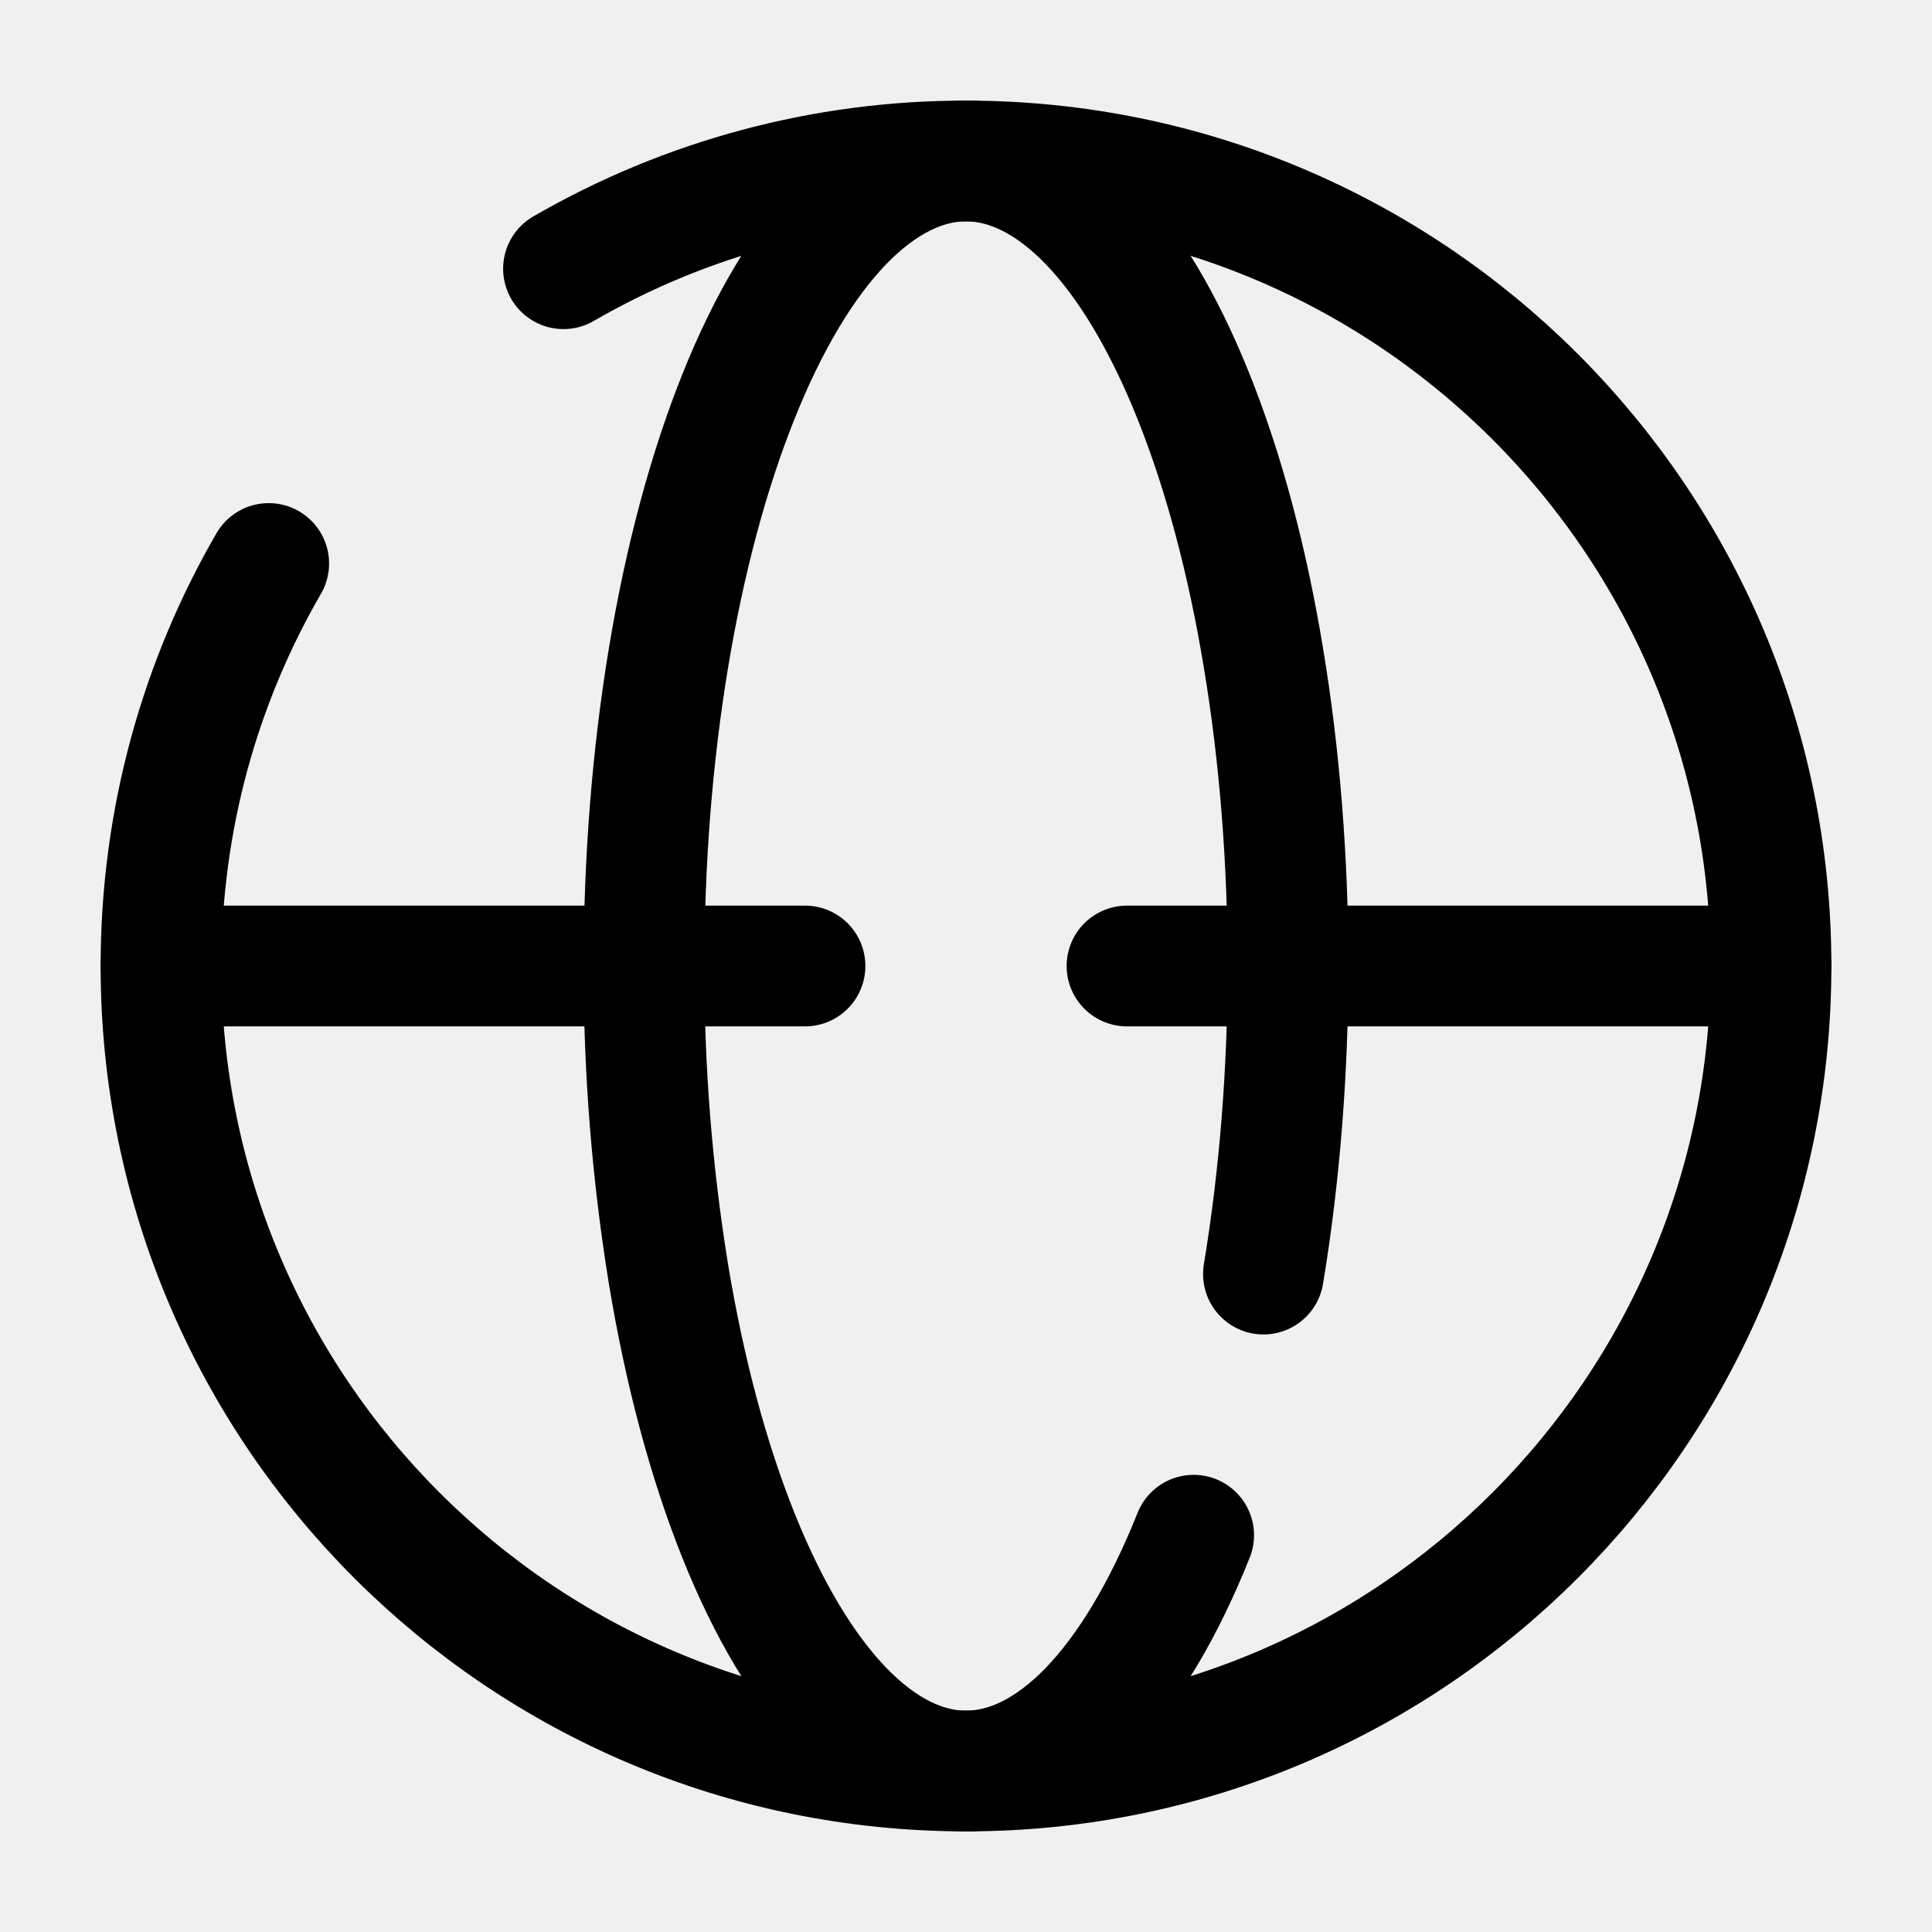
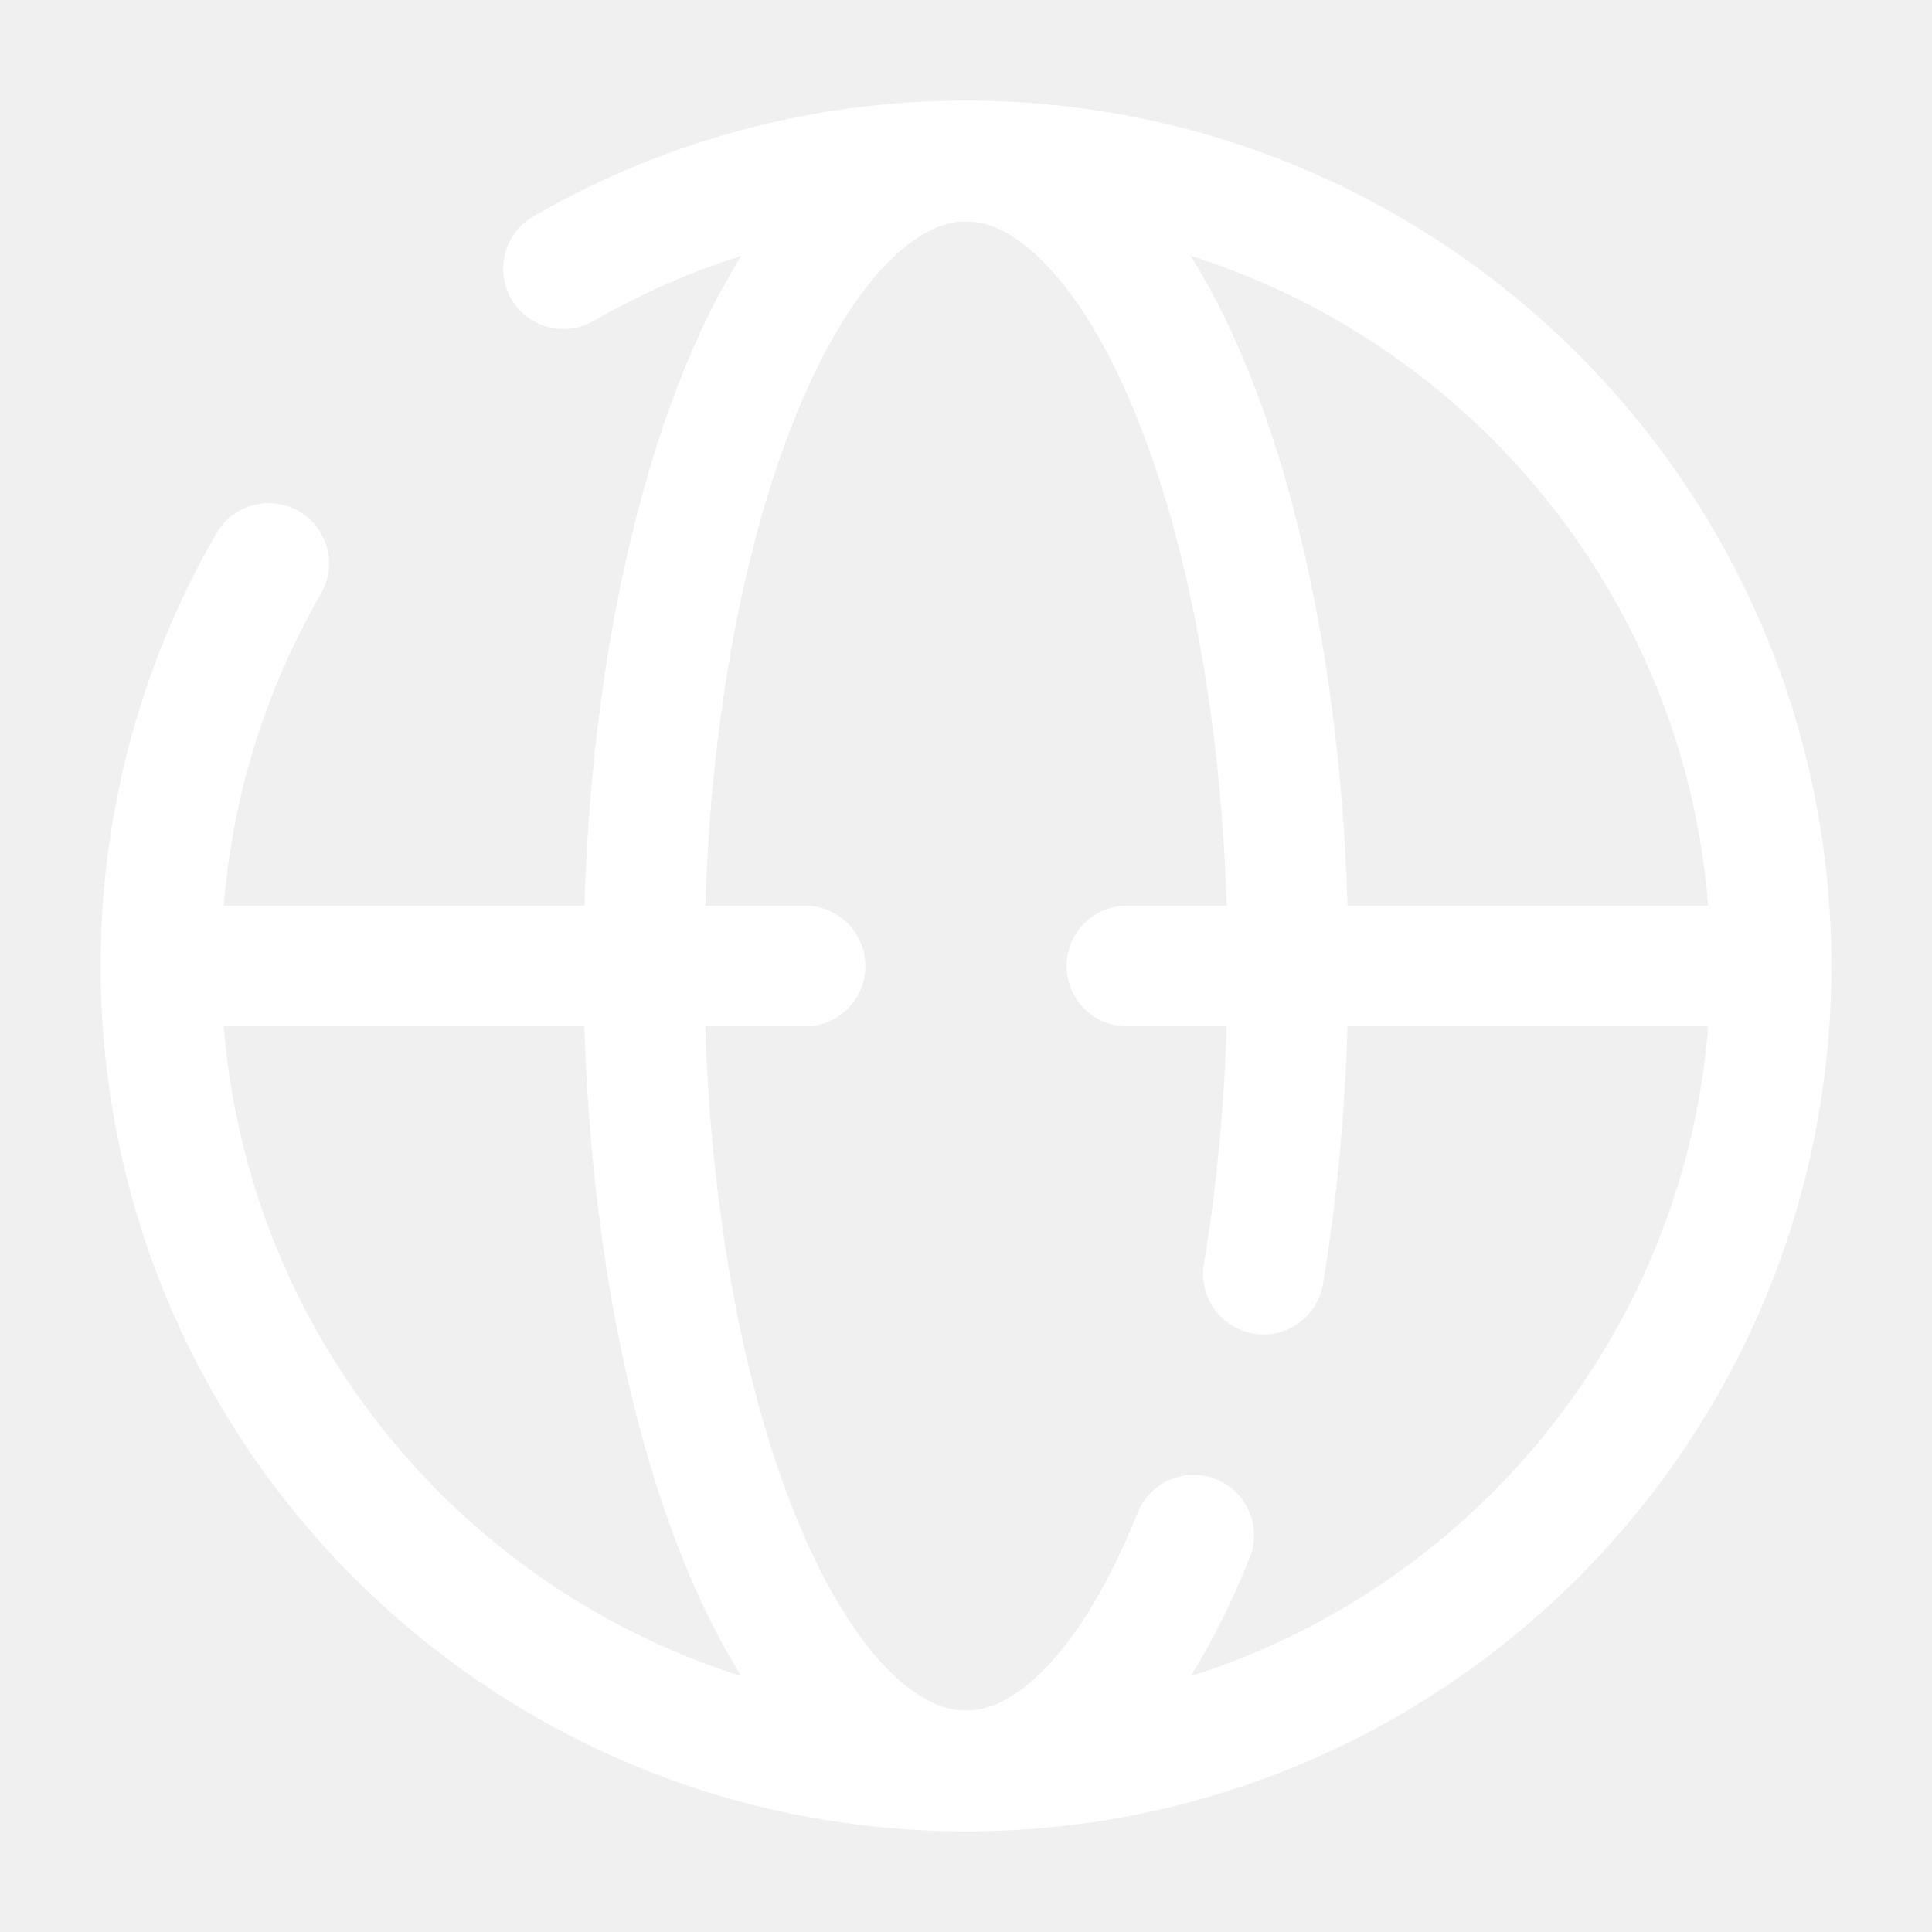
<svg xmlns="http://www.w3.org/2000/svg" width="24" height="24" viewBox="0 0 24 24">
-   <g fill="none" stroke="currentColor" stroke-linecap="round" stroke-width="1.5">
+   <g fill="none" stroke="white" stroke-linecap="round" stroke-width="1.5">
    <path d="M7 3.338A9.95 9.95 0 0 1 12 2c5.523 0 10 4.477 10 10s-4.477 10-10 10S2 17.523 2 12c0-1.821.487-3.53 1.338-5" />
    <path d="M14.828 19.071c-.371.929-.812 1.665-1.297 2.168c-.486.502-1.006.761-1.531.761s-1.045-.259-1.53-.761c-.486-.503-.927-1.24-1.298-2.168c-.372-.929-.667-2.03-.868-3.244A23.6 23.6 0 0 1 8 12c0-1.313.103-2.614.304-3.827s.496-2.315.868-3.244c.371-.929.812-1.665 1.297-2.168C10.955 2.26 11.475 2 12 2s1.045.259 1.53.761c.486.503.927 1.24 1.298 2.168c.372.929.667 2.03.867 3.244C15.897 9.386 16 10.687 16 12s-.104 2.614-.305 3.827M2 12h8m12 0h-8" />
  </g>
</svg>
